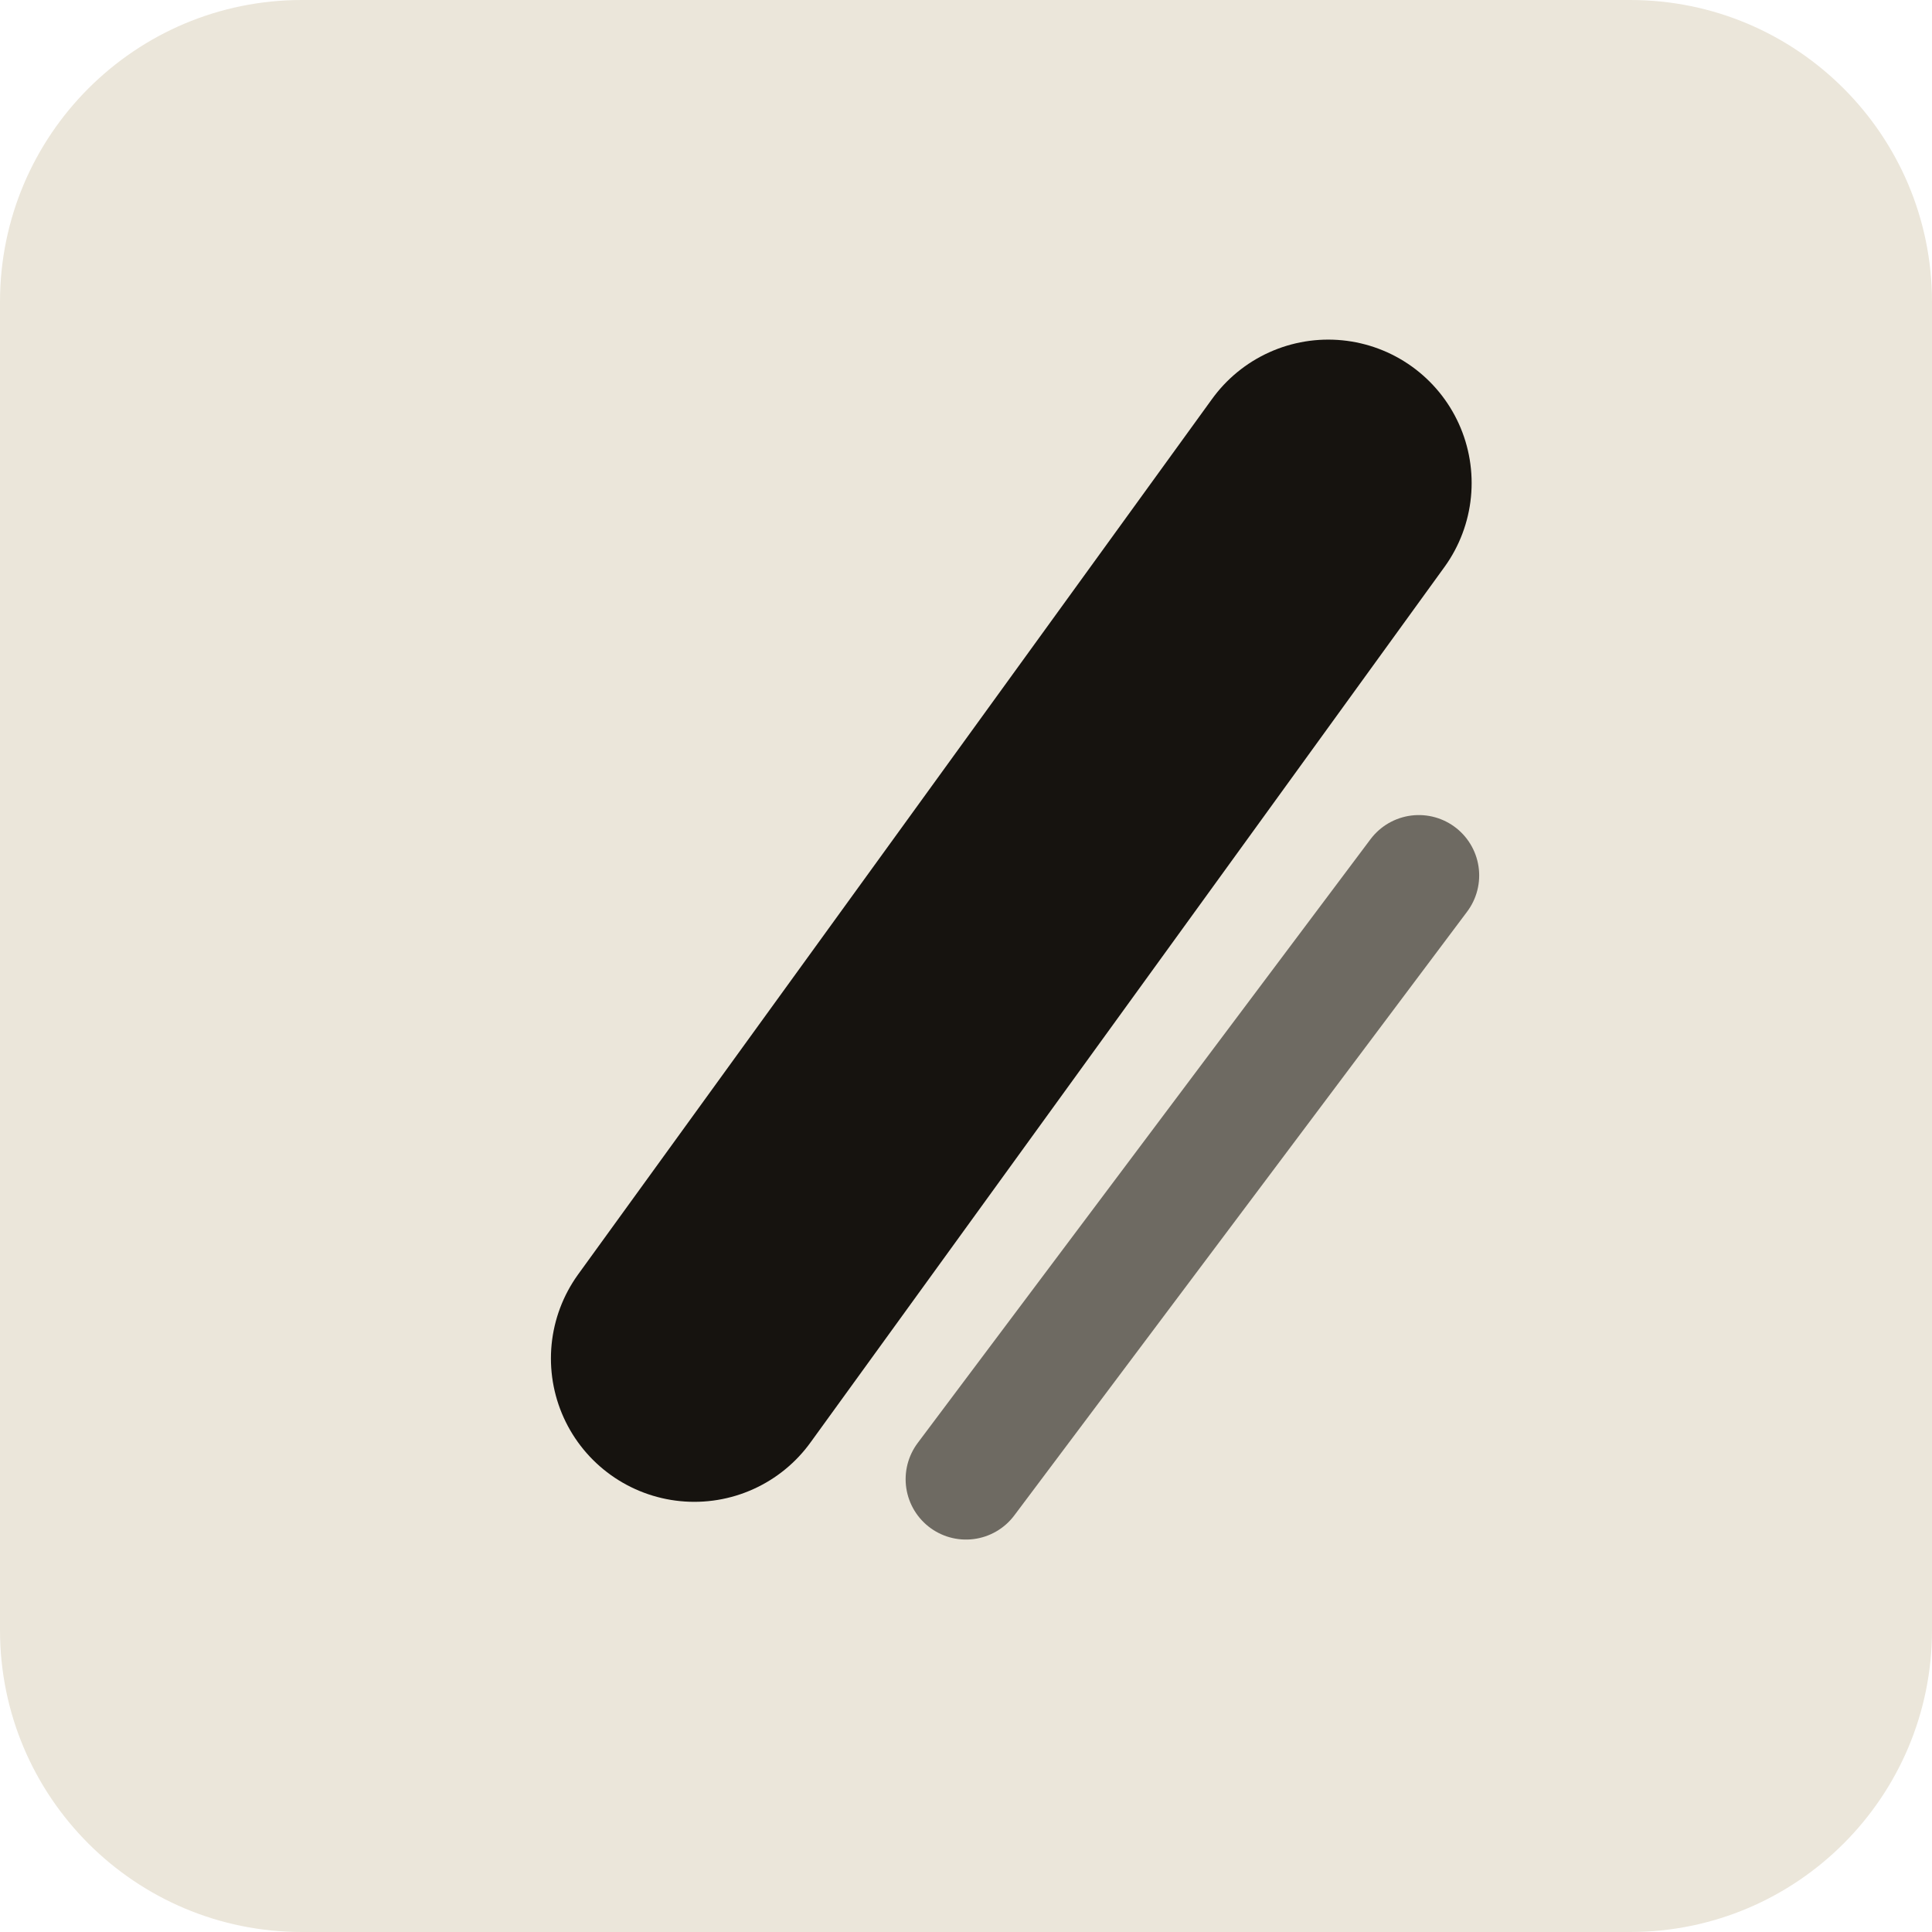
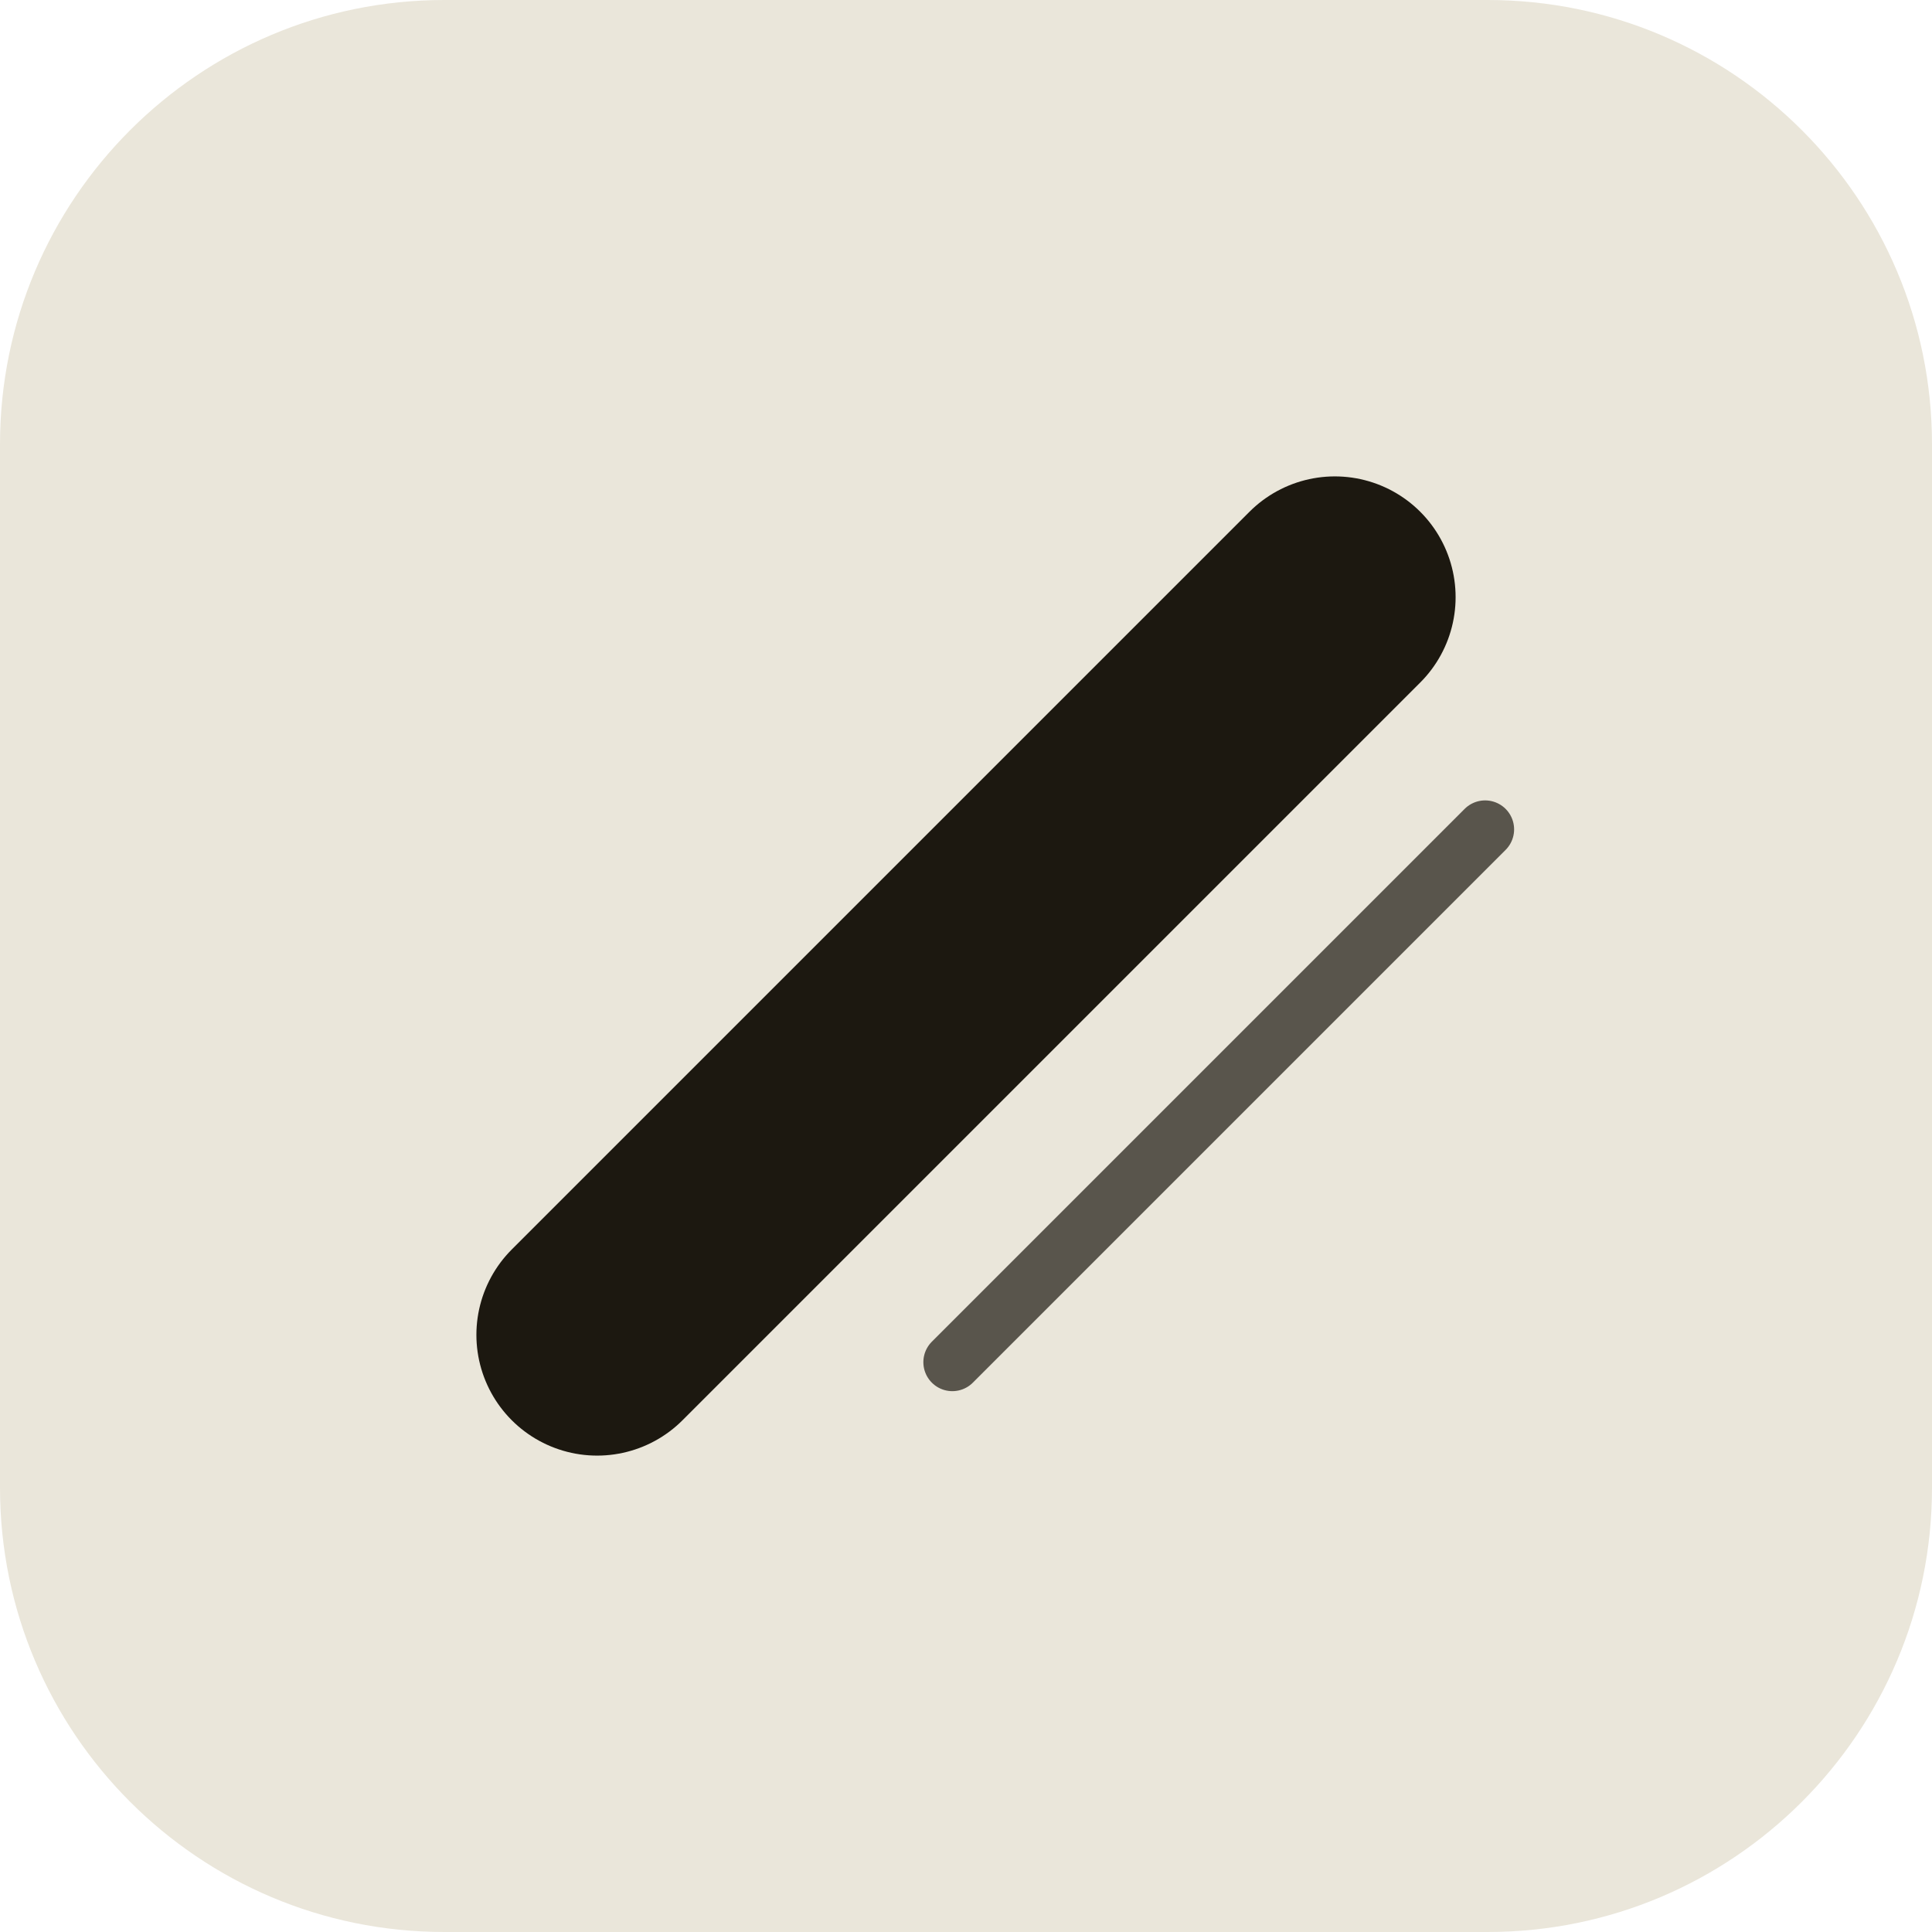
- <svg xmlns="http://www.w3.org/2000/svg" viewBox="0 0 64 64">
-   <rect width="64" height="64" rx="10" fill="#EBE6DA" />
-   <line x1="44" y1="16" x2="23" y2="45" stroke="#16130F" stroke-width="9.5" stroke-linecap="round" />
-   <line x1="47" y1="29" x2="32" y2="49" stroke="#6E6A62" stroke-width="4" stroke-linecap="round" />
+ <svg xmlns="http://www.w3.org/2000/svg" viewBox="0 0 200 200">
+   <rect width="200" height="200" rx="46" fill="#EAE6DA" />
+   <g transform="rotate(-45 100 100)">
+     <line x1="46" y1="100" x2="154" y2="100" stroke="#1C1810" stroke-width="25" stroke-linecap="round" />
+     <line x1="70" y1="128" x2="148" y2="128" stroke="#1C1810" stroke-opacity="0.7" stroke-width="6" stroke-linecap="round" />
+   </g>
</svg>
